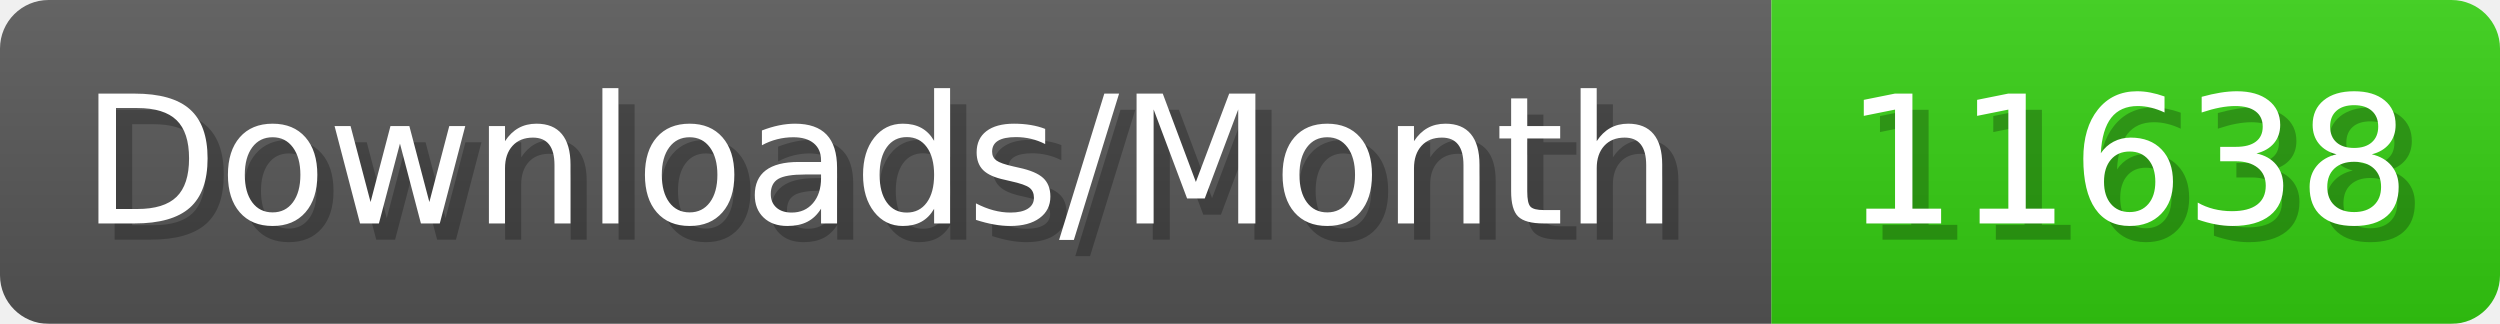
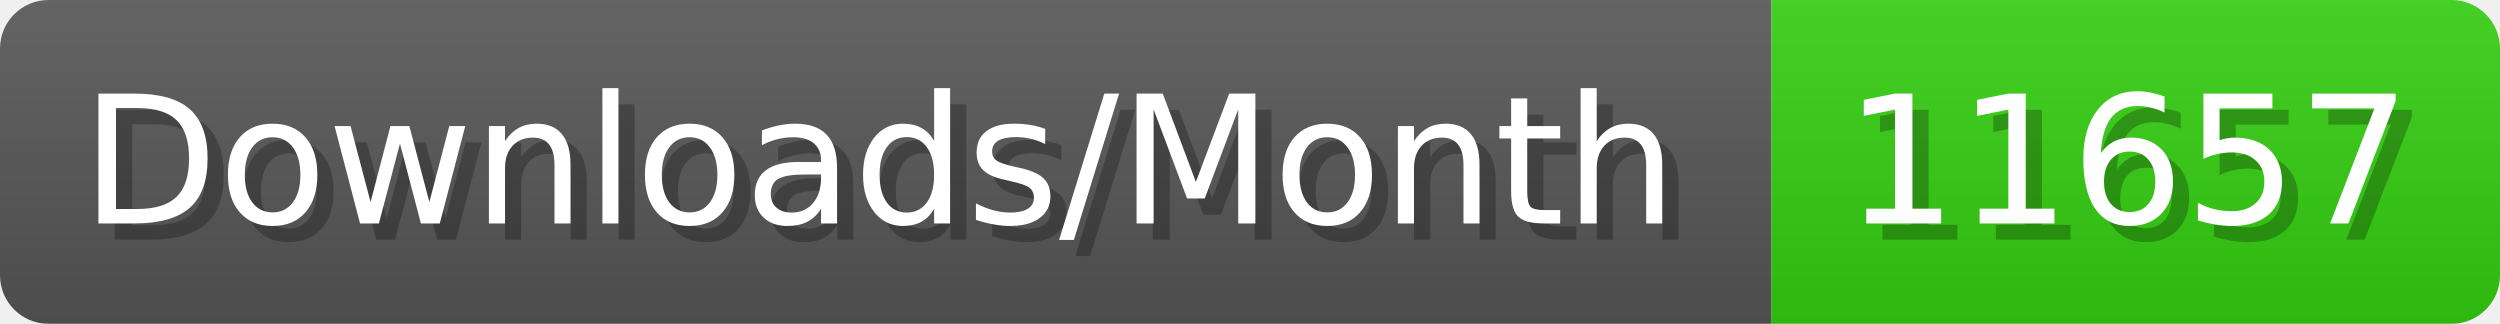
- <svg xmlns="http://www.w3.org/2000/svg" width="154.4" height="20" viewBox="0 0 1544 200" role="img" aria-label="Downloads/Month: 11638">
+ <svg xmlns="http://www.w3.org/2000/svg" width="154.4" height="20" viewBox="0 0 1544 200" role="img" aria-label="Downloads/Month: 11657">
  <linearGradient id="YlXUI" x2="0" y2="100%">
    <stop offset="0" stop-opacity=".1" stop-color="#EEE" />
    <stop offset="1" stop-opacity=".1" />
  </linearGradient>
  <mask id="JHhop">
    <rect width="1544" height="200" rx="30" fill="#FFF" />
  </mask>
  <g mask="url(#JHhop)">
    <rect width="1094" height="200" fill="#555" />
    <rect width="450" height="200" fill="#3C1" x="1094" />
    <rect width="1544" height="200" fill="url(#YlXUI)" />
  </g>
  <g aria-hidden="true" fill="#fff" text-anchor="start" font-family="Verdana,DejaVu Sans,sans-serif" font-size="110">
    <text x="60" y="148" textLength="994" fill="#000" opacity="0.25">Downloads/Month</text>
    <text x="50" y="138" textLength="994">Downloads/Month</text>
-     <text x="1149" y="148" textLength="350" fill="#000" opacity="0.25">11638</text>
-     <text x="1139" y="138" textLength="350">11638</text>
+     <text x="1149" y="148" textLength="350" fill="#000" opacity="0.25">11657</text>
+     <text x="1139" y="138" textLength="350">11657</text>
  </g>
</svg>
